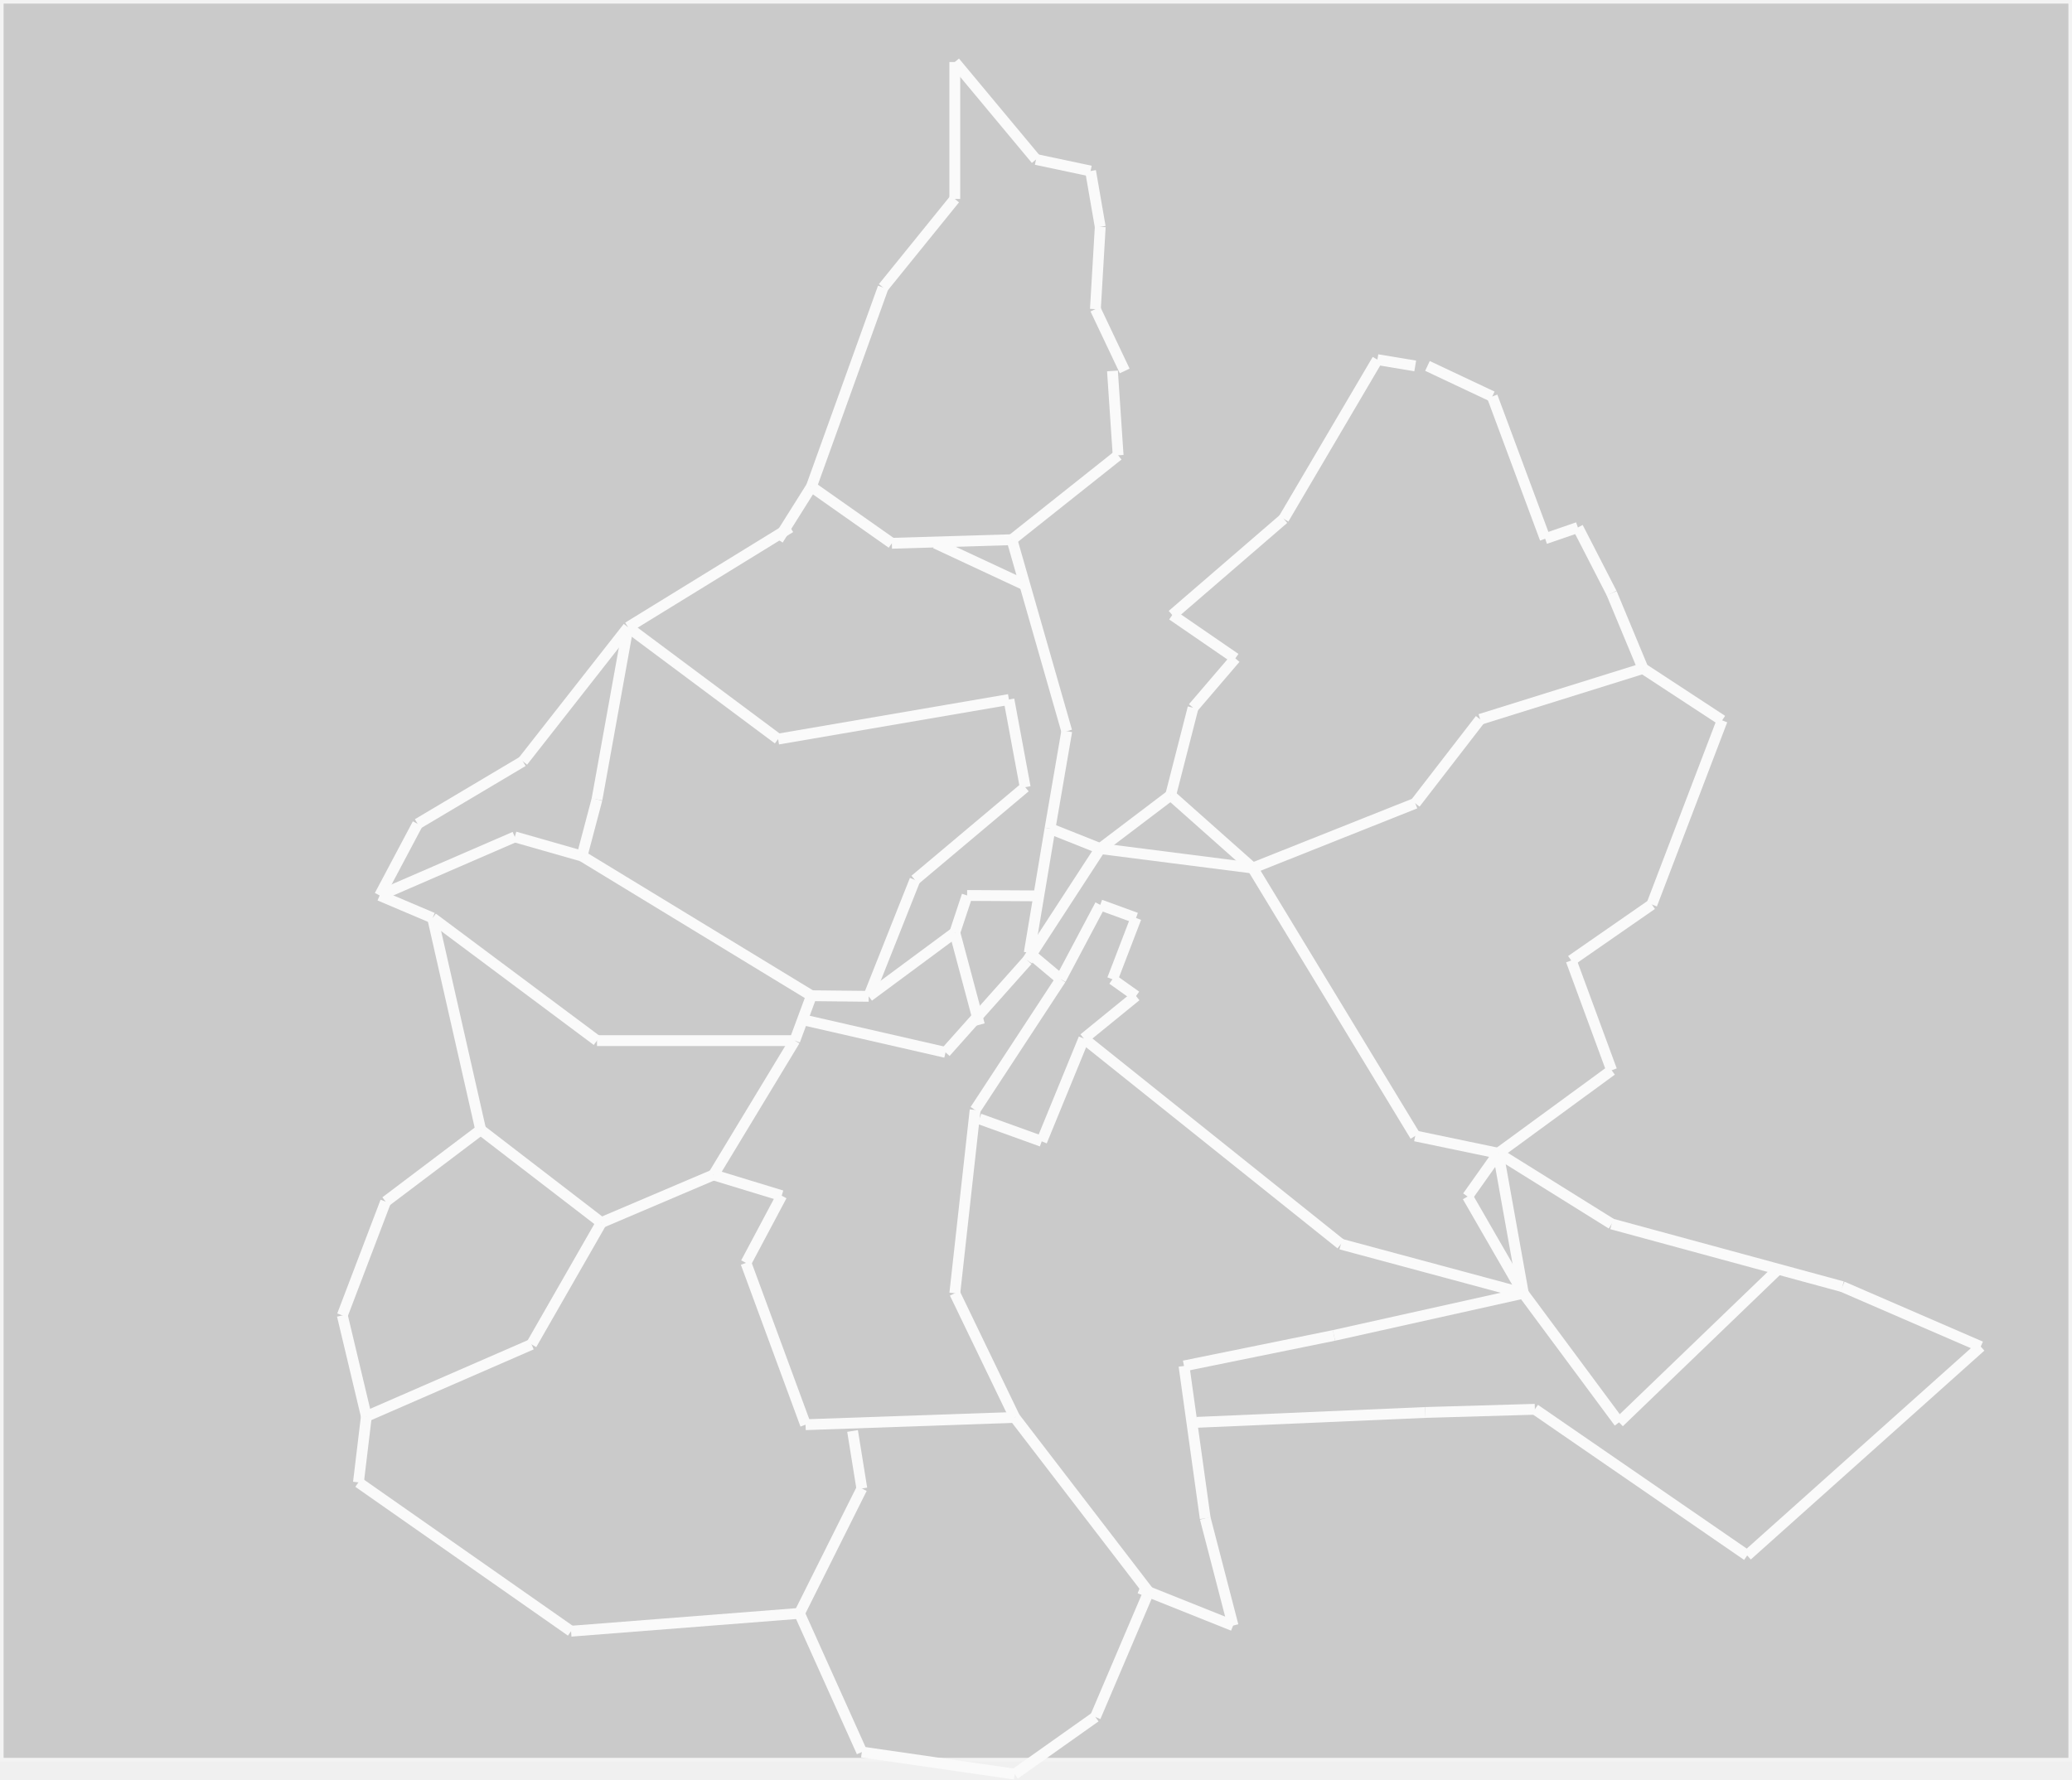
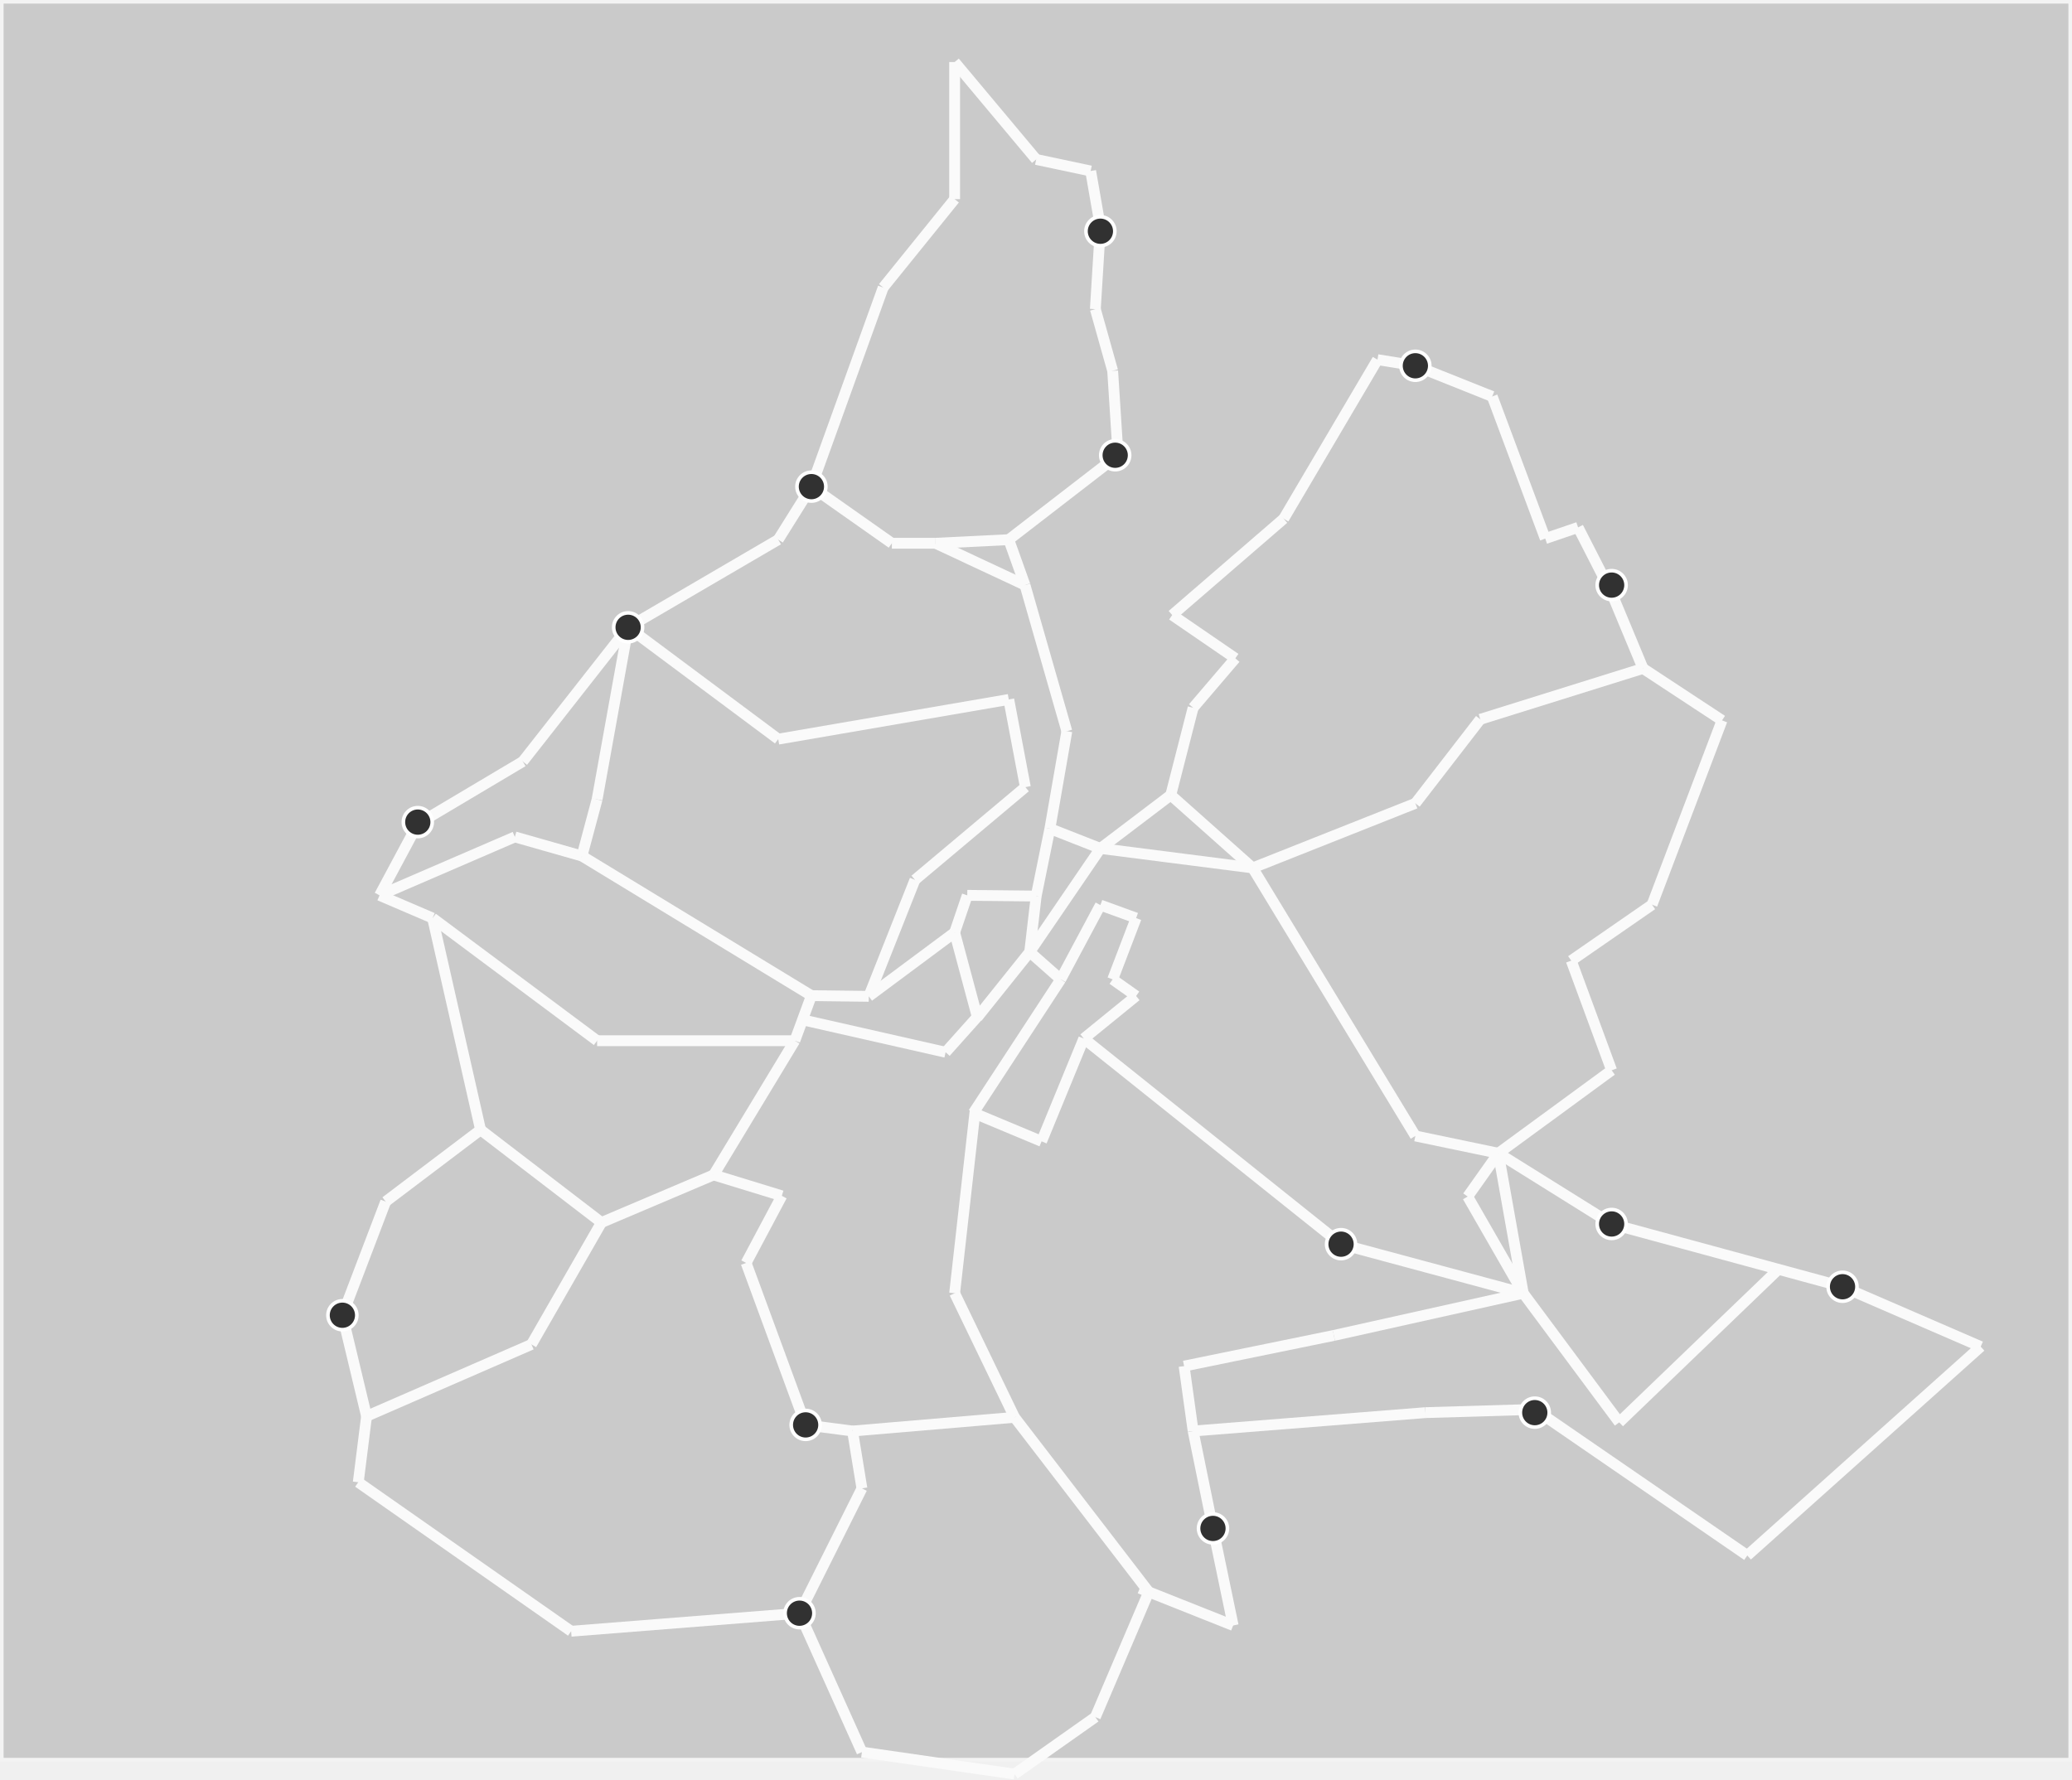
- <svg xmlns="http://www.w3.org/2000/svg" viewBox="0 0 574.31 493.3">
-   <defs>
-     <style>.cls-1{fill:#313131;stroke:#fff;opacity:0.2;}.cls-1,.cls-2{stroke-miterlimit:10;}.cls-2{fill:none;stroke:#fafafa;stroke-width:3px;}</style>
-   </defs>
-   <g id="Ebene_2" data-name="Ebene 2">
-     <g id="Ebene_3" data-name="Ebene 3">
-       <rect class="cls-1" x="0.5" y="0.5" width="573.31" height="487.3" />
-       <line class="cls-2" x1="264.65" y1="17.19" x2="287.16" y2="44.21" />
-       <line class="cls-2" x1="302.28" y1="47.41" x2="287.16" y2="44.21" />
-       <line class="cls-2" x1="304.96" y1="62.89" x2="302.28" y2="47.41" />
-       <line class="cls-2" x1="303.62" y1="85.7" x2="304.96" y2="62.89" />
-       <line class="cls-2" x1="311.74" y1="102.83" x2="303.62" y2="85.7" />
-       <line class="cls-2" x1="280.48" y1="149.61" x2="309.92" y2="126.22" />
-       <line class="cls-2" x1="244.78" y1="79.7" x2="224.9" y2="134.92" />
-       <line class="cls-2" x1="280.48" y1="149.61" x2="247.2" y2="150.61" />
-       <line class="cls-2" x1="295.68" y1="202.7" x2="280.48" y2="149.61" />
-       <line class="cls-2" x1="284.08" y1="162.18" x2="259.28" y2="150.61" />
-       <line class="cls-2" x1="224.9" y1="134.92" x2="215.67" y2="149.61" />
-       <line class="cls-2" x1="295.68" y1="202.7" x2="291.04" y2="229.7" />
-       <line class="cls-2" x1="381.78" y1="99.7" x2="355.81" y2="143.83" />
-       <line class="cls-2" x1="392.27" y1="101.44" x2="381.78" y2="99.7" />
-       <line class="cls-2" x1="428.28" y1="149.34" x2="413.62" y2="109.91" />
-       <line class="cls-2" x1="437.35" y1="146.22" x2="428.28" y2="149.34" />
-       <line class="cls-2" x1="446.71" y1="164.44" x2="437.35" y2="146.22" />
-       <line class="cls-2" x1="324.92" y1="170.49" x2="342.41" y2="182.51" />
-       <line class="cls-2" x1="330.69" y1="196.2" x2="342.41" y2="182.51" />
-       <line class="cls-2" x1="455.39" y1="185.32" x2="446.71" y2="164.44" />
-       <line class="cls-2" x1="347.21" y1="240.64" x2="392.28" y2="222.7" />
-       <line class="cls-2" x1="477.34" y1="199.7" x2="455.39" y2="185.32" />
-       <line class="cls-2" x1="415.28" y1="319.7" x2="446.71" y2="296.7" />
-       <line class="cls-2" x1="392.27" y1="314.9" x2="415.28" y2="319.7" />
-       <line class="cls-2" x1="347.21" y1="240.64" x2="392.27" y2="314.9" />
-       <line class="cls-2" x1="324.48" y1="220.45" x2="330.69" y2="196.2" />
-       <line class="cls-2" x1="347.21" y1="240.64" x2="324.48" y2="220.45" />
-       <line class="cls-2" x1="446.71" y1="339.3" x2="415.28" y2="319.7" />
-       <line class="cls-2" x1="510.66" y1="356.68" x2="446.71" y2="339.3" />
-       <line class="cls-2" x1="174.08" y1="173.88" x2="165.47" y2="221.61" />
-       <line class="cls-2" x1="115.76" y1="228.39" x2="144.92" y2="211.06" />
-       <line class="cls-2" x1="510.66" y1="356.68" x2="549.02" y2="373.3" />
-       <line class="cls-2" x1="484.28" y1="431.2" x2="549.02" y2="373.3" />
-       <line class="cls-2" x1="425.43" y1="390.68" x2="484.28" y2="431.2" />
-       <line class="cls-2" x1="331.68" y1="394.3" x2="395.06" y2="391.56" />
-       <line class="cls-2" x1="334.06" y1="420.9" x2="328.18" y2="378.66" />
-       <line class="cls-2" x1="369.74" y1="370.2" x2="328.18" y2="378.66" />
-       <line class="cls-2" x1="415.28" y1="319.7" x2="406.78" y2="331.7" />
-       <line class="cls-2" x1="422.23" y1="358.51" x2="406.78" y2="331.7" />
-       <line class="cls-2" x1="492.87" y1="351.85" x2="448.77" y2="394.3" />
-       <line class="cls-2" x1="422.23" y1="358.51" x2="448.77" y2="394.3" />
-       <line class="cls-2" x1="415.28" y1="319.7" x2="422.23" y2="358.51" />
-       <line class="cls-2" x1="369.74" y1="370.2" x2="422.23" y2="358.51" />
-       <line class="cls-2" x1="371.66" y1="344.9" x2="422.23" y2="358.51" />
-       <line class="cls-2" x1="300.42" y1="287.9" x2="371.66" y2="344.9" />
-       <line class="cls-2" x1="341.78" y1="450.65" x2="334.06" y2="420.9" />
-       <line class="cls-2" x1="315.88" y1="440.3" x2="341.78" y2="450.65" />
-       <line class="cls-2" x1="270.28" y1="307.7" x2="264.65" y2="358.51" />
-       <line class="cls-2" x1="318.39" y1="441.3" x2="281.25" y2="392.93" />
-       <line class="cls-2" x1="223.28" y1="394.95" x2="281.25" y2="392.93" />
-       <line class="cls-2" x1="221.59" y1="447.25" x2="238.88" y2="412.64" />
-       <line class="cls-2" x1="303.62" y1="475.98" x2="281.25" y2="491.82" />
-       <line class="cls-2" x1="221.59" y1="447.25" x2="238.88" y2="485.69" />
-       <line class="cls-2" x1="281.25" y1="491.82" x2="238.88" y2="485.69" />
-       <line class="cls-2" x1="223.28" y1="394.95" x2="206.76" y2="350.1" />
-       <line class="cls-2" x1="165.47" y1="221.61" x2="161.32" y2="237.32" />
-       <line class="cls-2" x1="224.9" y1="276.03" x2="161.32" y2="237.32" />
-       <line class="cls-2" x1="174.08" y1="173.88" x2="215.67" y2="204.89" />
-       <line class="cls-2" x1="279.65" y1="193.92" x2="215.67" y2="204.89" />
-       <line class="cls-2" x1="284.16" y1="218.22" x2="279.65" y2="193.92" />
-       <line class="cls-2" x1="253.6" y1="243.92" x2="284.16" y2="218.22" />
-       <line class="cls-2" x1="240.78" y1="276.2" x2="253.6" y2="243.92" />
-       <line class="cls-2" x1="224.9" y1="276.03" x2="240.78" y2="276.2" />
-       <line class="cls-2" x1="105.23" y1="248.24" x2="115.76" y2="228.39" />
-       <line class="cls-2" x1="119.91" y1="254.47" x2="105.23" y2="248.24" />
-       <line class="cls-2" x1="133.24" y1="313.21" x2="119.91" y2="254.47" />
-       <line class="cls-2" x1="106.89" y1="333.11" x2="133.24" y2="313.21" />
-       <line class="cls-2" x1="166.68" y1="338.93" x2="197.77" y2="325.7" />
-       <line class="cls-2" x1="133.24" y1="313.21" x2="166.68" y2="338.93" />
-       <line class="cls-2" x1="197.77" y1="325.7" x2="220.29" y2="288.48" />
-       <line class="cls-2" x1="119.91" y1="254.47" x2="165.47" y2="288.48" />
-       <line class="cls-2" x1="220.29" y1="288.48" x2="165.47" y2="288.48" />
-       <line class="cls-2" x1="161.32" y1="237.32" x2="142.69" y2="232" />
-       <line class="cls-2" x1="105.23" y1="248.24" x2="142.69" y2="232" />
-       <line class="cls-2" x1="221.59" y1="447.25" x2="158.28" y2="452.2" />
-       <line class="cls-2" x1="99.35" y1="410.94" x2="158.28" y2="452.2" />
-       <line class="cls-2" x1="94.88" y1="364.65" x2="101.55" y2="392.64" />
-       <line class="cls-2" x1="166.68" y1="338.93" x2="147.33" y2="372.7" />
-       <line class="cls-2" x1="271.47" y1="310.17" x2="288.74" y2="316.4" />
-       <line class="cls-2" x1="300.42" y1="287.9" x2="288.74" y2="316.4" />
-       <line class="cls-2" x1="314.88" y1="254.47" x2="308.35" y2="271.48" />
-       <line class="cls-2" x1="314.88" y1="276.12" x2="308.35" y2="271.48" />
-       <line class="cls-2" x1="300.42" y1="287.9" x2="314.88" y2="276.12" />
-       <line class="cls-2" x1="294.02" y1="271.48" x2="270.28" y2="307.7" />
-       <line class="cls-2" x1="304.96" y1="250.85" x2="314.88" y2="254.47" />
-       <line class="cls-2" x1="294.02" y1="271.48" x2="304.96" y2="250.85" />
-       <line class="cls-2" x1="304.96" y1="235.25" x2="324.48" y2="220.45" />
-       <line class="cls-2" x1="347.21" y1="240.64" x2="304.96" y2="235.25" />
-       <line class="cls-2" x1="224.9" y1="276.03" x2="220.29" y2="288.48" />
-       <line class="cls-2" x1="262.08" y1="291.74" x2="222.44" y2="282.67" />
-       <line class="cls-2" x1="284.78" y1="266.26" x2="262.08" y2="291.74" />
-       <line class="cls-2" x1="304.96" y1="235.25" x2="291.04" y2="229.7" />
-       <line class="cls-2" x1="240.78" y1="276.2" x2="264.65" y2="258.53" />
-       <line class="cls-2" x1="271.47" y1="284.08" x2="264.65" y2="258.53" />
-       <line class="cls-2" x1="304.96" y1="235.25" x2="284.78" y2="266.26" />
-       <line class="cls-2" x1="291.04" y1="229.7" x2="285.28" y2="264.14" />
-       <line class="cls-2" x1="268.06" y1="248.24" x2="287.16" y2="248.35" />
-       <line class="cls-2" x1="285.28" y1="264.14" x2="294.02" y2="271.48" />
-       <line class="cls-2" x1="435.5" y1="266.26" x2="446.71" y2="296.7" />
-       <line class="cls-2" x1="477.34" y1="199.7" x2="457.85" y2="250.75" />
-       <line class="cls-2" x1="435.5" y1="266.26" x2="457.85" y2="250.75" />
-       <line class="cls-2" x1="455.39" y1="185.32" x2="410.27" y2="199.41" />
-       <line class="cls-2" x1="410.27" y1="199.41" x2="392.28" y2="222.7" />
-       <line class="cls-2" x1="308.35" y1="102.83" x2="309.92" y2="126.22" />
-       <line class="cls-2" x1="174.08" y1="173.88" x2="219.06" y2="146.22" />
-       <line class="cls-2" x1="264.65" y1="17.19" x2="264.65" y2="55.15" />
-       <line class="cls-2" x1="224.9" y1="134.92" x2="247.2" y2="150.61" />
-       <line class="cls-2" x1="324.92" y1="170.49" x2="355.81" y2="143.83" />
-       <line class="cls-2" x1="281.25" y1="392.93" x2="264.65" y2="358.51" />
-       <line class="cls-2" x1="216.67" y1="331.47" x2="206.76" y2="350.1" />
-       <line class="cls-2" x1="197.77" y1="325.7" x2="216.67" y2="331.47" />
-       <line class="cls-2" x1="94.88" y1="364.65" x2="106.89" y2="333.11" />
-       <line class="cls-2" x1="101.55" y1="392.64" x2="147.33" y2="372.7" />
-       <line class="cls-2" x1="395.06" y1="391.56" x2="425.43" y2="390.68" />
-       <line class="cls-2" x1="236.31" y1="396.69" x2="238.88" y2="412.64" />
-       <line class="cls-2" x1="101.55" y1="392.64" x2="99.35" y2="410.94" />
-       <line class="cls-2" x1="318.39" y1="441.3" x2="303.62" y2="475.98" />
-       <line class="cls-2" x1="264.65" y1="258.53" x2="268.06" y2="248.24" />
-       <line class="cls-2" x1="395.66" y1="101.44" x2="413.62" y2="109.91" />
-       <line class="cls-2" x1="264.65" y1="55.15" x2="244.78" y2="79.7" />
-       <line class="cls-2" x1="174.08" y1="173.88" x2="144.92" y2="211.06" />
+ <svg xmlns="http://www.w3.org/2000/svg" version="1.1" id="Ebene_1" x="0px" y="0px" viewBox="0 0 574.3 493.3" style="enable-background:new 0 0 574.3 493.3;" xml:space="preserve">
+   <style type="text/css">
+ 	.st0{opacity:0.2;fill:#313131;stroke:#FFFFFF;stroke-miterlimit:10;enable-background:new    ;}
+ 	.st1{fill:none;stroke:#FAFAFA;stroke-width:3;stroke-miterlimit:10;}
+ 	.st2{fill:#313131;stroke:#FFFFFF;stroke-miterlimit:10;}
+ </style>
+   <g id="Ebene_2">
+     <g id="Ebene_3">
+       <rect x="0.5" y="0.5" class="st0" width="573.3" height="487.3" />
+       <line class="st1" x1="264.6" y1="17.2" x2="287.2" y2="44.2" />
+       <line class="st1" x1="302.3" y1="47.4" x2="287.2" y2="44.2" />
+       <line class="st1" x1="305" y1="62.9" x2="302.3" y2="47.4" />
+       <line class="st1" x1="303.6" y1="85.7" x2="305" y2="62.9" />
+       <line class="st1" x1="308.4" y1="102.8" x2="303.6" y2="85.7" />
+       <line class="st1" x1="279.6" y1="149.6" x2="309.9" y2="126.2" />
+       <line class="st1" x1="244.8" y1="79.7" x2="224.9" y2="134.9" />
+       <line class="st1" x1="279.6" y1="149.6" x2="259.3" y2="150.6" />
+       <line class="st1" x1="295.7" y1="202.7" x2="284.1" y2="162.2" />
+       <line class="st1" x1="284.1" y1="162.2" x2="259.3" y2="150.6" />
+       <line class="st1" x1="224.9" y1="134.9" x2="215.7" y2="149.6" />
+       <line class="st1" x1="295.7" y1="202.7" x2="291" y2="229.7" />
+       <line class="st1" x1="381.8" y1="99.7" x2="355.8" y2="143.8" />
+       <line class="st1" x1="392.3" y1="101.4" x2="381.8" y2="99.7" />
+       <line class="st1" x1="428.3" y1="149.3" x2="413.6" y2="109.9" />
+       <line class="st1" x1="437.4" y1="146.2" x2="428.3" y2="149.3" />
+       <line class="st1" x1="446.7" y1="164.4" x2="437.4" y2="146.2" />
+       <line class="st1" x1="324.9" y1="170.5" x2="342.4" y2="182.5" />
+       <line class="st1" x1="330.7" y1="196.2" x2="342.4" y2="182.5" />
+       <line class="st1" x1="455.4" y1="185.3" x2="446.7" y2="164.4" />
+       <line class="st1" x1="347.2" y1="240.6" x2="392.3" y2="222.7" />
+       <line class="st1" x1="477.3" y1="199.7" x2="455.4" y2="185.3" />
+       <line class="st1" x1="415.3" y1="319.7" x2="446.7" y2="296.7" />
+       <line class="st1" x1="392.3" y1="314.9" x2="415.3" y2="319.7" />
+       <line class="st1" x1="347.2" y1="240.6" x2="392.3" y2="314.9" />
+       <line class="st1" x1="324.5" y1="220.4" x2="330.7" y2="196.2" />
+       <line class="st1" x1="347.2" y1="240.6" x2="324.5" y2="220.4" />
+       <line class="st1" x1="446.7" y1="339.3" x2="415.3" y2="319.7" />
+       <line class="st1" x1="510.7" y1="356.7" x2="446.7" y2="339.3" />
+       <line class="st1" x1="174.1" y1="173.9" x2="165.5" y2="221.6" />
+       <line class="st1" x1="115.8" y1="228.4" x2="144.9" y2="211.1" />
+       <line class="st1" x1="510.7" y1="356.7" x2="549" y2="373.3" />
+       <line class="st1" x1="484.3" y1="431.2" x2="549" y2="373.3" />
+       <line class="st1" x1="425.4" y1="390.7" x2="484.3" y2="431.2" />
+       <line class="st1" x1="330.7" y1="396.7" x2="395.1" y2="391.6" />
+       <line class="st1" x1="330.7" y1="396.7" x2="328.2" y2="378.7" />
+       <line class="st1" x1="369.7" y1="370.2" x2="328.2" y2="378.7" />
+       <line class="st1" x1="415.3" y1="319.7" x2="406.8" y2="331.7" />
+       <line class="st1" x1="422.2" y1="358.5" x2="406.8" y2="331.7" />
+       <line class="st1" x1="492.9" y1="351.9" x2="448.8" y2="394.3" />
+       <line class="st1" x1="422.2" y1="358.5" x2="448.8" y2="394.3" />
+       <line class="st1" x1="415.3" y1="319.7" x2="422.2" y2="358.5" />
+       <line class="st1" x1="369.7" y1="370.2" x2="422.2" y2="358.5" />
+       <line class="st1" x1="371.7" y1="344.9" x2="422.2" y2="358.5" />
+       <line class="st1" x1="300.4" y1="287.9" x2="371.7" y2="344.9" />
+       <line class="st1" x1="341.8" y1="450.6" x2="336.2" y2="423.7" />
+       <line class="st1" x1="315.9" y1="440.3" x2="341.8" y2="450.6" />
+       <line class="st1" x1="270.3" y1="307.7" x2="264.6" y2="358.5" />
+       <line class="st1" x1="318.4" y1="441.3" x2="281.2" y2="392.9" />
+       <line class="st1" x1="236.3" y1="396.7" x2="281.2" y2="392.9" />
+       <line class="st1" x1="221.6" y1="447.2" x2="238.9" y2="412.6" />
+       <line class="st1" x1="303.6" y1="476" x2="281.2" y2="491.8" />
+       <line class="st1" x1="221.6" y1="447.2" x2="238.9" y2="485.7" />
+       <line class="st1" x1="281.2" y1="491.8" x2="238.9" y2="485.7" />
+       <line class="st1" x1="223.3" y1="395" x2="206.8" y2="350.1" />
+       <line class="st1" x1="165.5" y1="221.6" x2="161.3" y2="237.3" />
+       <line class="st1" x1="224.9" y1="276" x2="161.3" y2="237.3" />
+       <line class="st1" x1="174.1" y1="173.9" x2="215.7" y2="204.9" />
+       <line class="st1" x1="279.6" y1="193.9" x2="215.7" y2="204.9" />
+       <line class="st1" x1="284.2" y1="218.2" x2="279.6" y2="193.9" />
+       <line class="st1" x1="253.6" y1="243.9" x2="284.2" y2="218.2" />
+       <line class="st1" x1="240.8" y1="276.2" x2="253.6" y2="243.9" />
+       <line class="st1" x1="224.9" y1="276" x2="240.8" y2="276.2" />
+       <line class="st1" x1="105.2" y1="248.2" x2="115.8" y2="228.4" />
+       <line class="st1" x1="119.9" y1="254.5" x2="105.2" y2="248.2" />
+       <line class="st1" x1="133.2" y1="313.2" x2="119.9" y2="254.5" />
+       <line class="st1" x1="106.9" y1="333.1" x2="133.2" y2="313.2" />
+       <line class="st1" x1="166.7" y1="338.9" x2="197.8" y2="325.7" />
+       <line class="st1" x1="133.2" y1="313.2" x2="166.7" y2="338.9" />
+       <line class="st1" x1="197.8" y1="325.7" x2="220.3" y2="288.5" />
+       <line class="st1" x1="119.9" y1="254.5" x2="165.5" y2="288.5" />
+       <line class="st1" x1="220.3" y1="288.5" x2="165.5" y2="288.5" />
+       <line class="st1" x1="161.3" y1="237.3" x2="142.7" y2="232" />
+       <line class="st1" x1="105.2" y1="248.2" x2="142.7" y2="232" />
+       <line class="st1" x1="221.6" y1="447.2" x2="158.3" y2="452.2" />
+       <line class="st1" x1="99.3" y1="410.9" x2="158.3" y2="452.2" />
+       <line class="st1" x1="94.9" y1="364.6" x2="101.6" y2="392.6" />
+       <line class="st1" x1="166.7" y1="338.9" x2="147.3" y2="372.7" />
+       <line class="st1" x1="269.8" y1="308.5" x2="288.7" y2="316.4" />
+       <line class="st1" x1="300.4" y1="287.9" x2="288.7" y2="316.4" />
+       <line class="st1" x1="314.9" y1="254.5" x2="308.4" y2="271.5" />
+       <line class="st1" x1="314.9" y1="276.1" x2="308.4" y2="271.5" />
+       <line class="st1" x1="300.4" y1="287.9" x2="314.9" y2="276.1" />
+       <line class="st1" x1="294" y1="271.5" x2="269.8" y2="308.5" />
+       <line class="st1" x1="305" y1="250.9" x2="314.9" y2="254.5" />
+       <line class="st1" x1="294" y1="271.5" x2="305" y2="250.9" />
+       <line class="st1" x1="305" y1="235.2" x2="324.5" y2="220.4" />
+       <line class="st1" x1="347.2" y1="240.6" x2="305" y2="235.2" />
+       <line class="st1" x1="224.9" y1="276" x2="220.3" y2="288.5" />
+       <line class="st1" x1="262.1" y1="291.7" x2="222.4" y2="282.7" />
+       <line class="st1" x1="271.4" y1="281.3" x2="262.1" y2="291.7" />
+       <line class="st1" x1="305" y1="235.2" x2="291" y2="229.7" />
+       <line class="st1" x1="240.8" y1="276.2" x2="264.6" y2="258.5" />
+       <line class="st1" x1="270.9" y1="282" x2="264.6" y2="258.5" />
+       <line class="st1" x1="305" y1="235.2" x2="285.4" y2="263.9" />
+       <line class="st1" x1="287.2" y1="248.4" x2="285.4" y2="263.9" />
+       <line class="st1" x1="268.1" y1="248.2" x2="287.2" y2="248.4" />
+       <line class="st1" x1="285.4" y1="263.9" x2="294" y2="271.5" />
+       <line class="st1" x1="435.5" y1="266.3" x2="446.7" y2="296.7" />
+       <line class="st1" x1="477.3" y1="199.7" x2="457.9" y2="250.8" />
+       <line class="st1" x1="435.5" y1="266.3" x2="457.9" y2="250.8" />
+       <line class="st1" x1="455.4" y1="185.3" x2="410.3" y2="199.4" />
+       <line class="st1" x1="410.3" y1="199.4" x2="392.3" y2="222.7" />
+       <line class="st1" x1="308.4" y1="102.8" x2="309.9" y2="126.2" />
+       <line class="st1" x1="174.1" y1="173.9" x2="215.7" y2="149.6" />
+       <line class="st1" x1="264.6" y1="17.2" x2="264.6" y2="55.2" />
+       <line class="st1" x1="224.9" y1="134.9" x2="247.2" y2="150.6" />
+       <line class="st1" x1="324.9" y1="170.5" x2="355.8" y2="143.8" />
+       <line class="st1" x1="281.2" y1="392.9" x2="264.6" y2="358.5" />
+       <line class="st1" x1="216.7" y1="331.5" x2="206.8" y2="350.1" />
+       <line class="st1" x1="197.8" y1="325.7" x2="216.7" y2="331.5" />
+       <line class="st1" x1="94.9" y1="364.6" x2="106.9" y2="333.1" />
+       <line class="st1" x1="101.6" y1="392.6" x2="147.3" y2="372.7" />
+       <line class="st1" x1="395.1" y1="391.6" x2="425.4" y2="390.7" />
+       <line class="st1" x1="236.3" y1="396.7" x2="238.9" y2="412.6" />
+       <line class="st1" x1="101.6" y1="392.6" x2="99.3" y2="410.9" />
+       <line class="st1" x1="318.4" y1="441.3" x2="303.6" y2="476" />
+       <line class="st1" x1="264.6" y1="258.5" x2="268.1" y2="248.2" />
+       <line class="st1" x1="392.3" y1="101.4" x2="413.6" y2="109.9" />
+       <line class="st1" x1="264.6" y1="55.2" x2="244.8" y2="79.7" />
+       <line class="st1" x1="174.1" y1="173.9" x2="144.9" y2="211.1" />
    </g>
  </g>
+   <line class="st1" x1="284.1" y1="162.2" x2="279.6" y2="149.6" />
+   <line class="st1" x1="247.2" y1="150.6" x2="259.3" y2="150.6" />
+   <line class="st1" x1="285.4" y1="263.9" x2="270.9" y2="282" />
+   <line class="st1" x1="291" y1="229.7" x2="287.2" y2="248.4" />
+   <line class="st1" x1="223.3" y1="395" x2="236.3" y2="396.7" />
+   <circle class="st2" cx="305" cy="64.1" r="4" />
+   <circle class="st2" cx="309.1" cy="126.2" r="4" />
+   <circle class="st2" cx="224.9" cy="134.9" r="4" />
+   <circle class="st2" cx="174.1" cy="173.9" r="4" />
+   <circle class="st2" cx="115.8" cy="227.9" r="4" />
+   <circle class="st2" cx="94.9" cy="364.6" r="4" />
+   <circle class="st2" cx="221.6" cy="447.2" r="4" />
+   <circle class="st2" cx="223.3" cy="395" r="4" />
+   <line class="st1" x1="336.2" y1="423.7" x2="330.7" y2="396.7" />
+   <circle class="st2" cx="336.2" cy="423.7" r="4" />
+   <circle class="st2" cx="425.4" cy="391.6" r="4" />
+   <circle class="st2" cx="371.7" cy="344.9" r="4" />
+   <circle class="st2" cx="446.7" cy="339.3" r="4" />
+   <circle class="st2" cx="510.7" cy="356.7" r="4" />
+   <circle class="st2" cx="392.3" cy="101.4" r="4" />
+   <circle class="st2" cx="446.7" cy="162.2" r="4" />
</svg>
